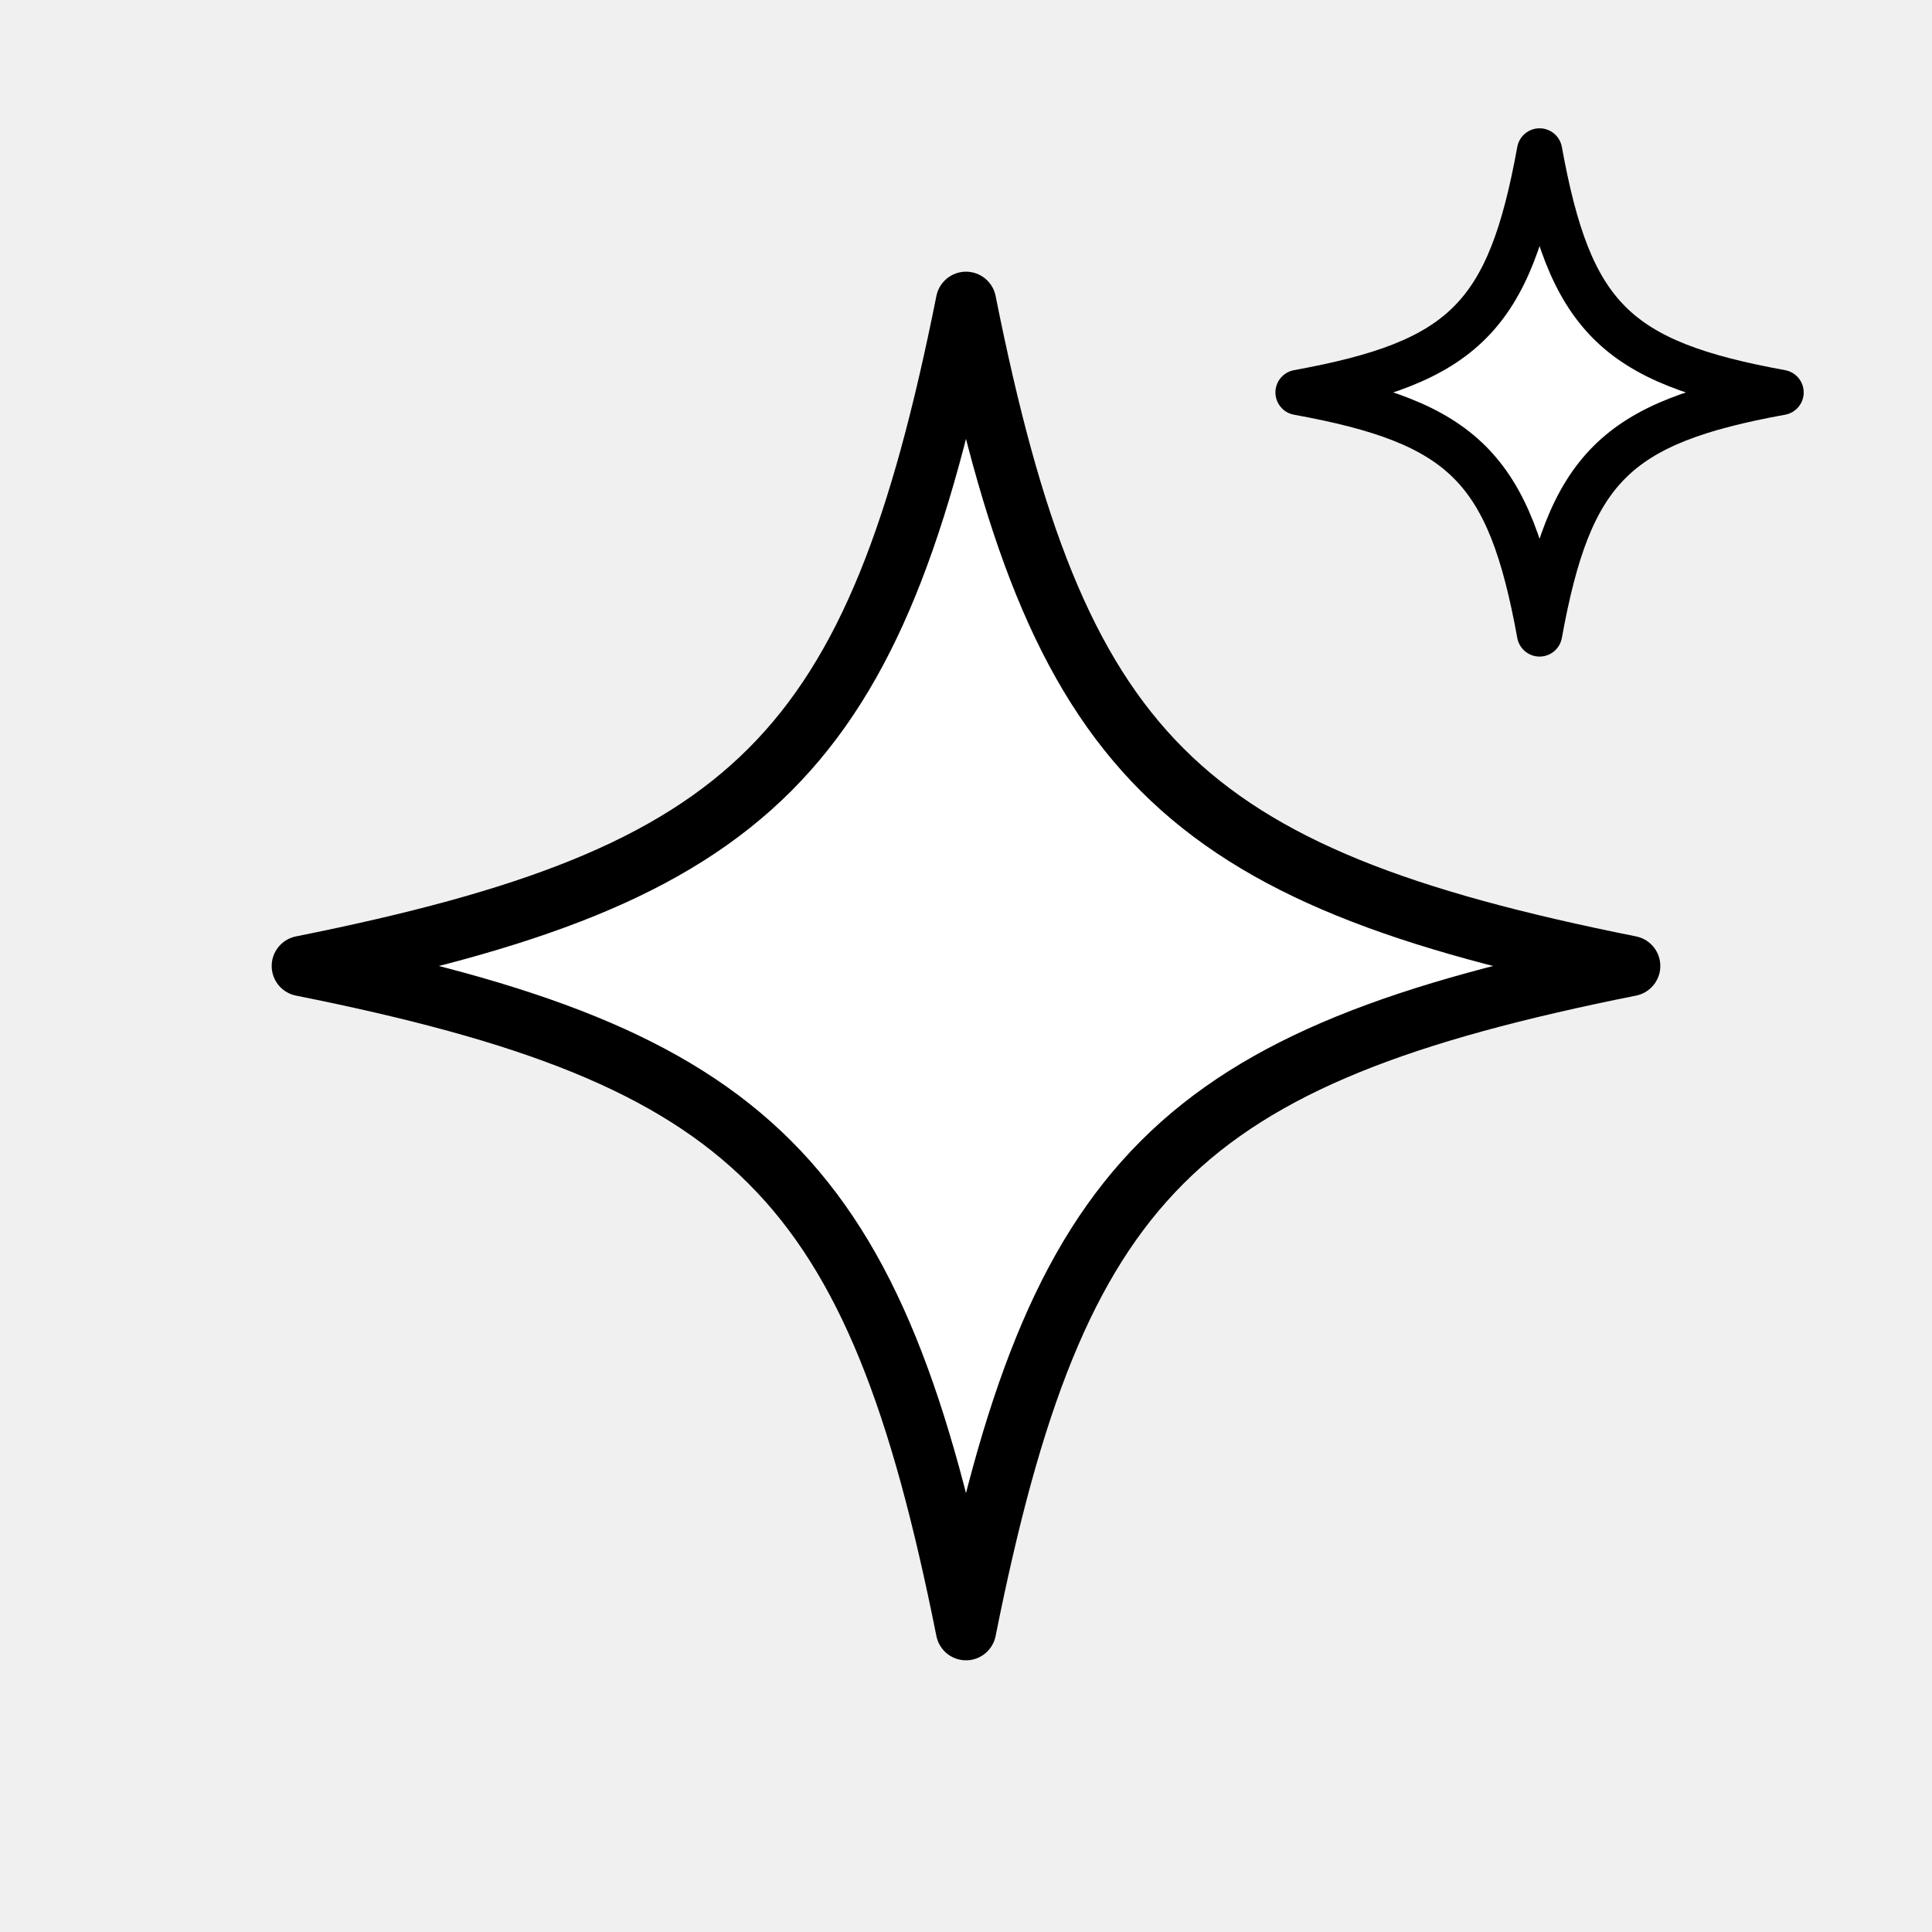
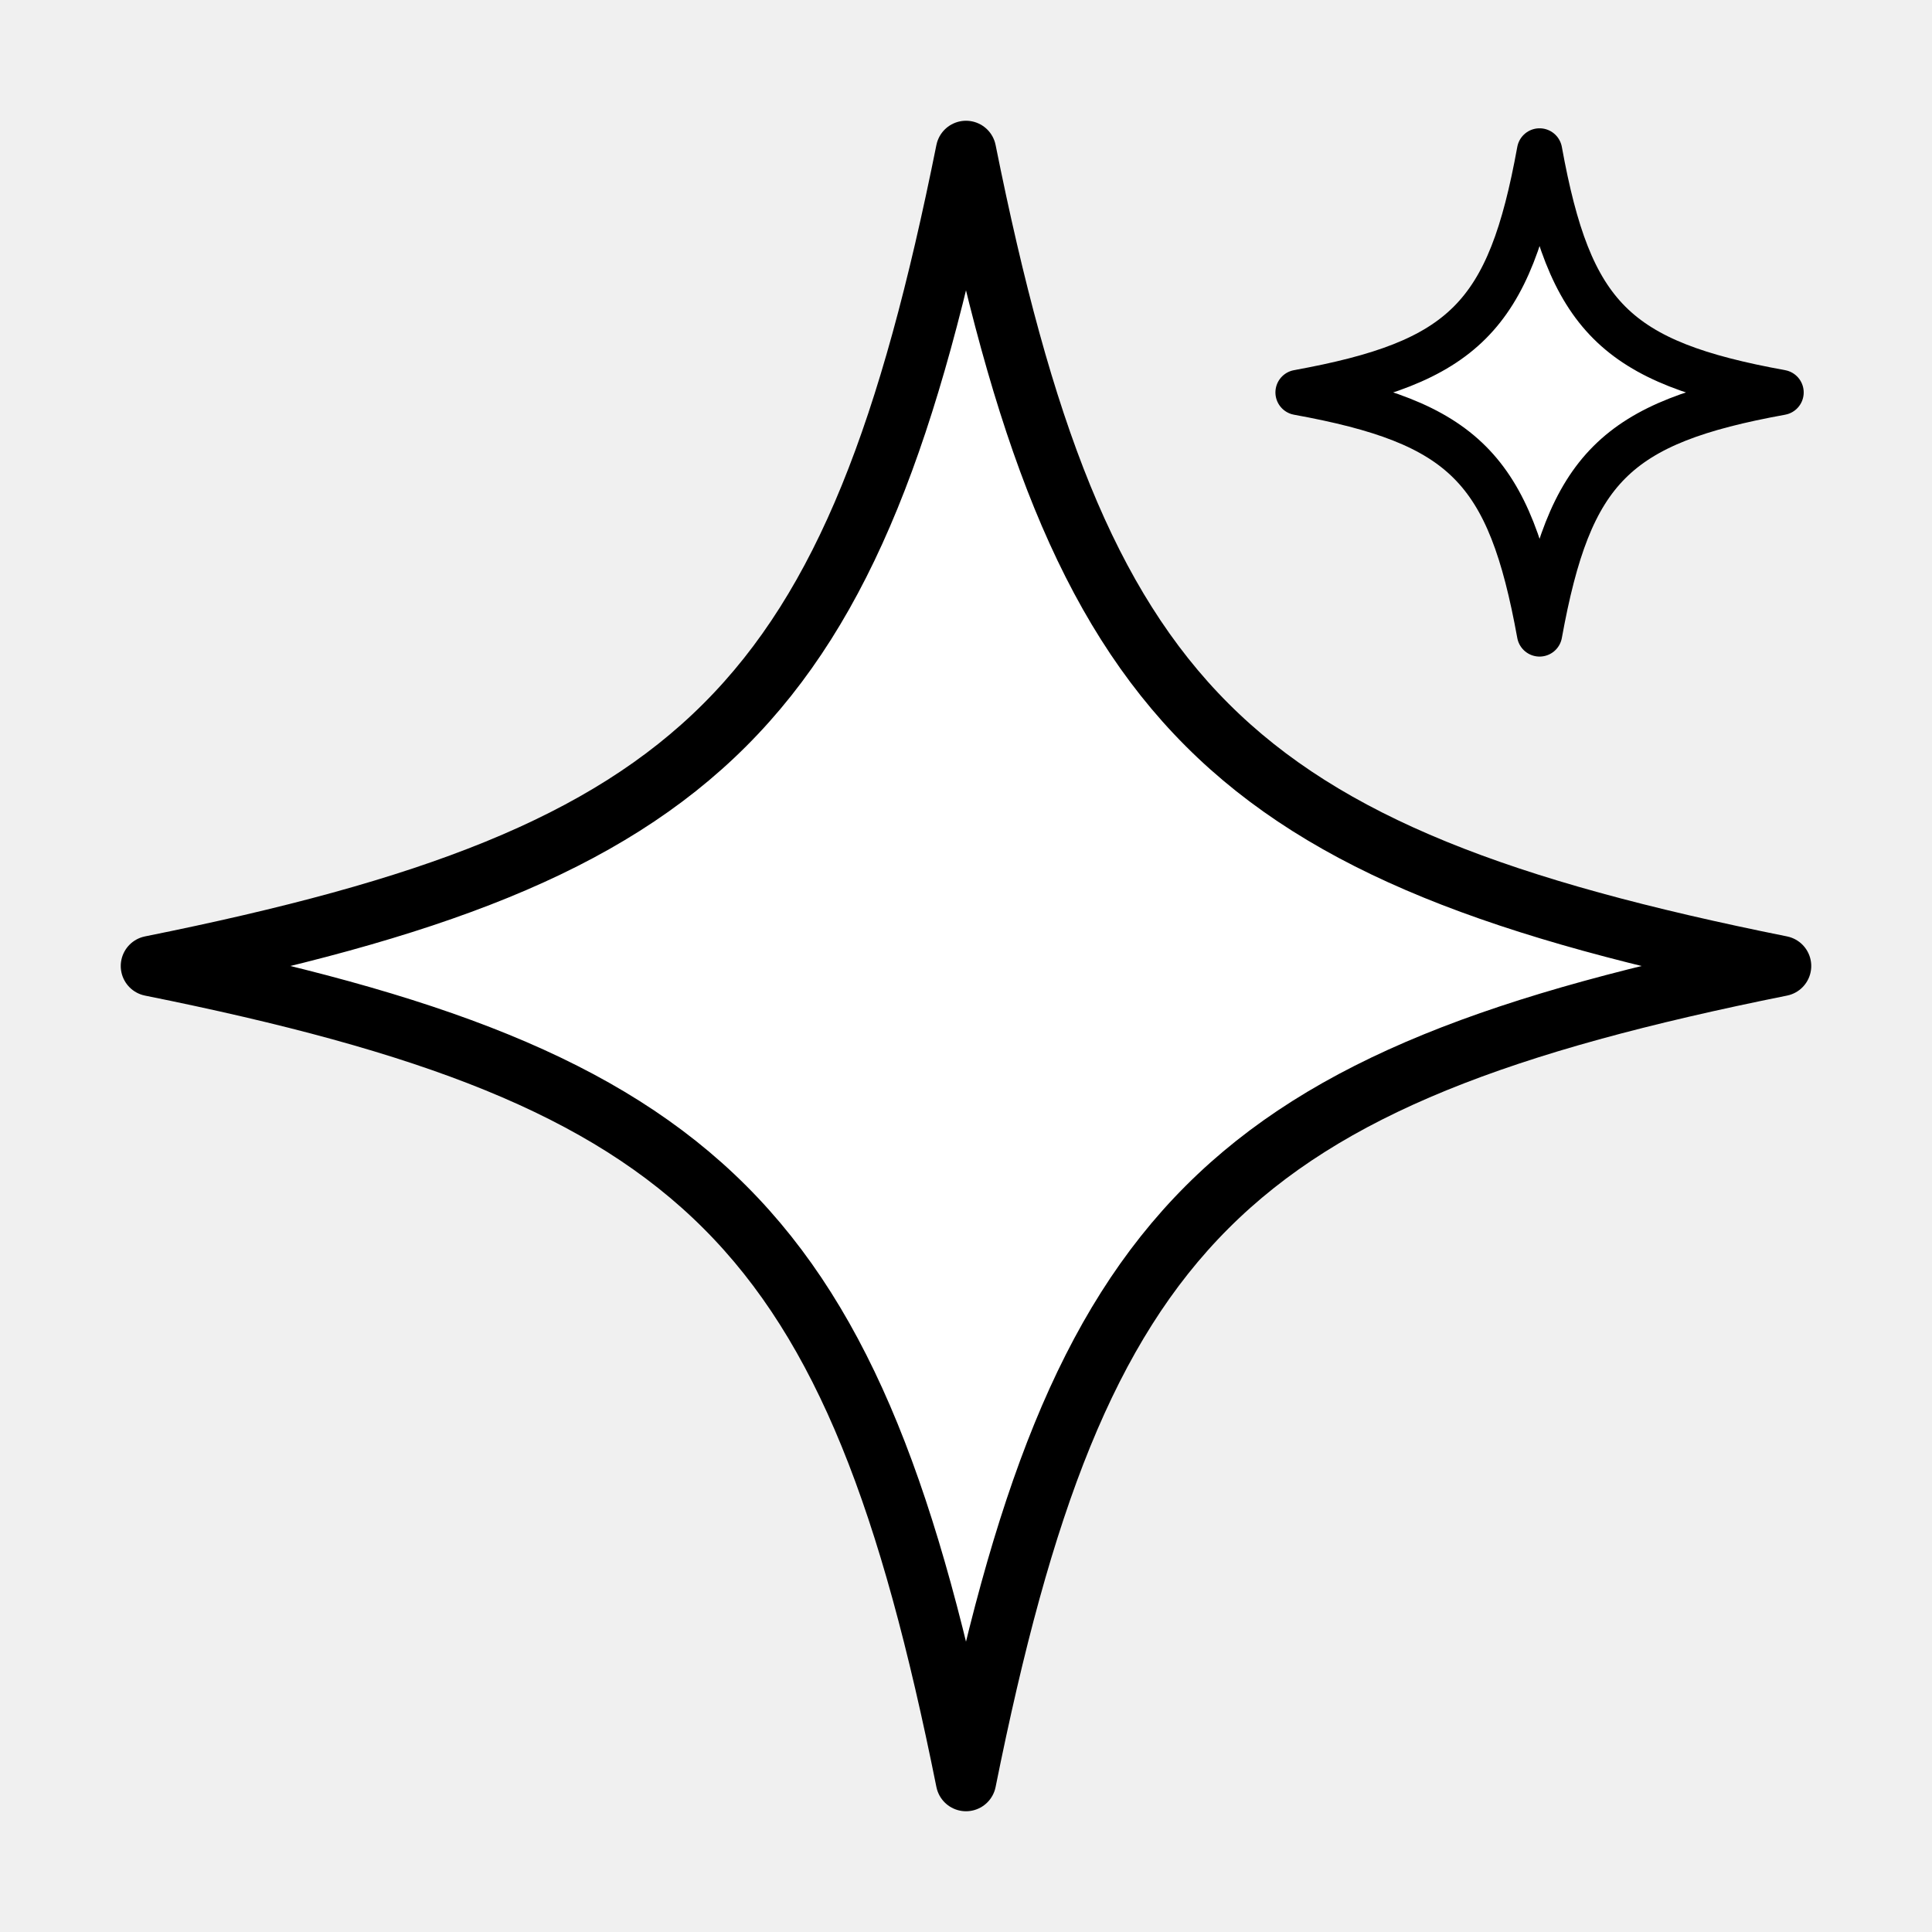
<svg xmlns="http://www.w3.org/2000/svg" viewBox="0 0 64 64">
-   <path d="M32 10C35 25 39 29 54 32C39 35 35 39 32 54C29 39 25 35 10 32C25 29 29 25 32 10Z" fill="#fff" stroke="#000" stroke-width="2" stroke-linejoin="round" />
+   <path d="M32 5C35.7 23.4 40.6 28.3 59 32C40.6 35.7 35.7 40.6 32 59C28.3 40.6 23.4 35.7 5 32C23.4 28.3 28.3 23.4 32 5Z" fill="#fff" stroke="#000" stroke-width="2" stroke-linejoin="round" />
  <path d="M51 5C52 10.5 53.5 12 59 13C53.5 14 52 15.5 51 21C50 15.5 48.5 14 43 13C48.5 12 50 10.5 51 5Z" fill="#fff" stroke="#000" stroke-width="1.5" stroke-linejoin="round" />
</svg>
